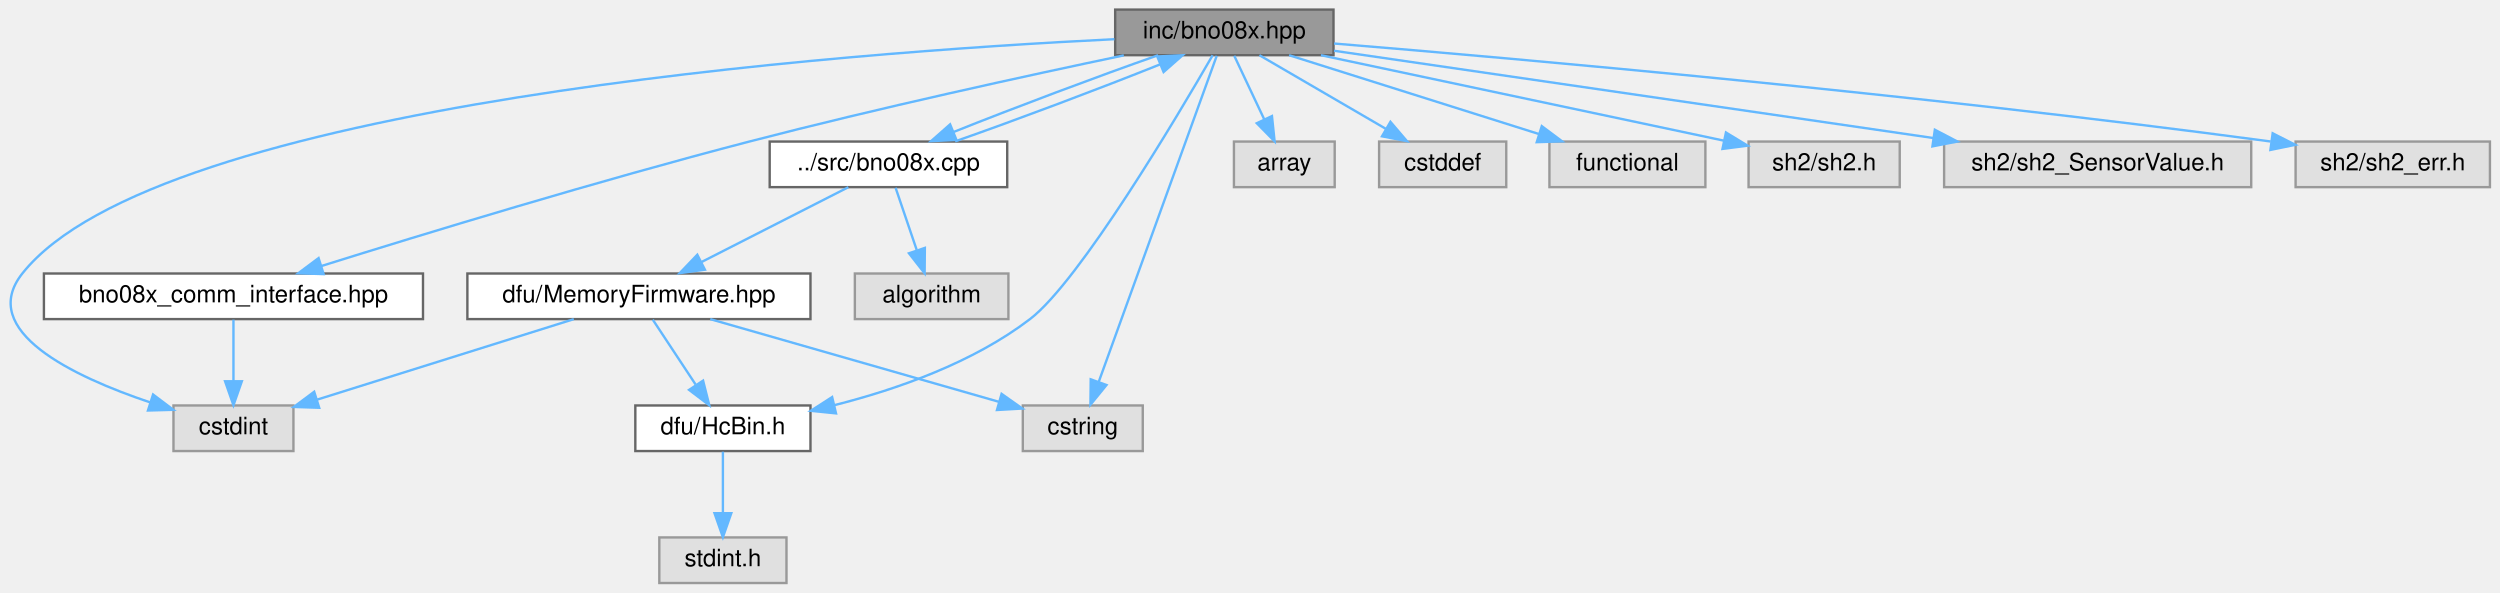
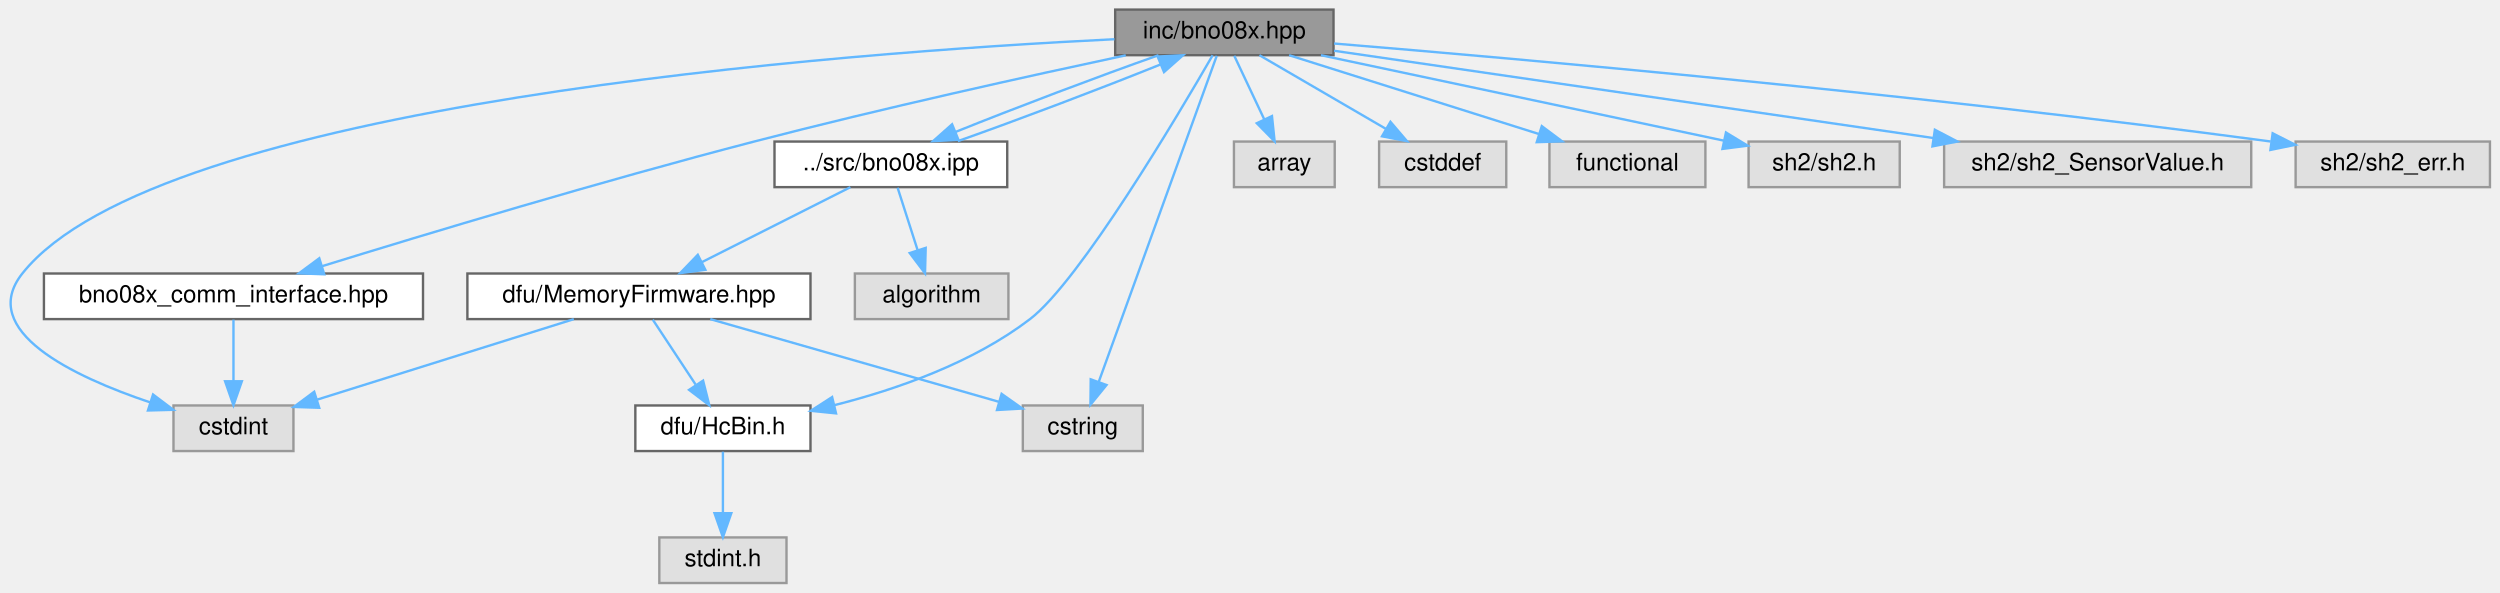
- <svg xmlns="http://www.w3.org/2000/svg" xmlns:xlink="http://www.w3.org/1999/xlink" width="1042pt" height="247pt" viewBox="0.00 0.00 1041.61 247.00">
+ <svg xmlns="http://www.w3.org/2000/svg" xmlns:xlink="http://www.w3.org/1999/xlink" width="1042pt" height="247pt" viewBox="0.00 0.00 1041.62 247.00">
  <g id="graph0" class="graph" transform="scale(1 1) rotate(0) translate(4 243)">
    <g id="Node000001" class="node">
      <g id="a_Node000001">
        <a xlink:title="High-level C++ driver for the BNO08x 9-axis IMU family.">
-           <polygon fill="#999999" stroke="#666666" points="551.61,-239 460.61,-239 460.61,-220 551.61,-220 551.61,-239" />
-           <text text-anchor="middle" x="506.11" y="-227" font-family="Helvetica,sans-Serif" font-size="10.00">inc/bno08x.hpp</text>
+           <polygon fill="#999999" stroke="#666666" points="551.62,-239 460.62,-239 460.62,-220 551.62,-220 551.62,-239" />
+           <text text-anchor="middle" x="506.12" y="-227" font-family="Helvetica,sans-Serif" font-size="10.00">inc/bno08x.hpp</text>
        </a>
      </g>
    </g>
    <g id="Node000002" class="node">
      <g id="a_Node000002">
        <a xlink:href="bno08x__comm__interface_8hpp.html" target="_top" xlink:title="CRTP-based communication interface for the BNO08x IMU family.">
-           <polygon fill="white" stroke="#666666" points="172.11,-129 14.11,-129 14.11,-110 172.11,-110 172.11,-129" />
-           <text text-anchor="middle" x="93.11" y="-117" font-family="Helvetica,sans-Serif" font-size="10.00">bno08x_comm_interface.hpp</text>
+           <polygon fill="white" stroke="#666666" points="172.12,-129 14.12,-129 14.12,-110 172.12,-110 172.12,-129" />
+           <text text-anchor="middle" x="93.12" y="-117" font-family="Helvetica,sans-Serif" font-size="10.00">bno08x_comm_interface.hpp</text>
        </a>
      </g>
    </g>
    <g id="edge1_Node000001_Node000002" class="edge">
      <g id="a_edge1_Node000001_Node000002">
        <a xlink:title=" ">
-           <path fill="none" stroke="#63b8ff" d="M464.2,-219.92C423.99,-211.49 361.65,-197.91 308.11,-184 244.99,-167.6 172.38,-145.47 129.76,-132.13" />
-           <polygon fill="#63b8ff" stroke="#63b8ff" points="130.69,-128.75 120.1,-129.1 128.59,-135.43 130.69,-128.75" />
+           <path fill="none" stroke="#63b8ff" d="M465.02,-219.94C425.24,-211.47 363.31,-197.81 310.12,-184 246.45,-167.47 173.16,-145.38 130.12,-132.08" />
+           <polygon fill="#63b8ff" stroke="#63b8ff" points="130.96,-128.68 120.37,-129.06 128.89,-135.36 130.96,-128.68" />
        </a>
      </g>
    </g>
    <g id="Node000003" class="node">
      <g id="a_Node000003">
        <a xlink:title=" ">
-           <polygon fill="#e0e0e0" stroke="#999999" points="118.11,-74 68.11,-74 68.11,-55 118.11,-55 118.11,-74" />
-           <text text-anchor="middle" x="93.11" y="-62" font-family="Helvetica,sans-Serif" font-size="10.00">cstdint</text>
+           <polygon fill="#e0e0e0" stroke="#999999" points="118.12,-74 68.12,-74 68.12,-55 118.12,-55 118.12,-74" />
+           <text text-anchor="middle" x="93.12" y="-62" font-family="Helvetica,sans-Serif" font-size="10.00">cstdint</text>
        </a>
      </g>
    </g>
    <g id="edge7_Node000001_Node000003" class="edge">
      <g id="a_edge7_Node000001_Node000003">
        <a xlink:title=" ">
-           <path fill="none" stroke="#63b8ff" d="M460.28,-226.67C347.47,-221.09 61.42,-200.07 5.11,-129 -13.81,-105.11 26.32,-86.06 58.42,-75.27" />
-           <polygon fill="#63b8ff" stroke="#63b8ff" points="59.6,-78.57 68.06,-72.19 57.47,-71.9 59.6,-78.57" />
+           <path fill="none" stroke="#63b8ff" d="M460.3,-226.66C347.5,-221.07 61.49,-200.02 5.12,-129 -13.83,-105.13 26.31,-86.07 58.42,-75.27" />
+           <polygon fill="#63b8ff" stroke="#63b8ff" points="59.6,-78.57 68.06,-72.19 57.47,-71.91 59.6,-78.57" />
        </a>
      </g>
    </g>
    <g id="Node000004" class="node">
      <g id="a_Node000004">
        <a xlink:href="HcBin_8h.html" target="_top" xlink:title="API Definition for HcBin objects (Hillcrest Binary Files).">
-           <polygon fill="white" stroke="#666666" points="333.61,-74 260.61,-74 260.61,-55 333.61,-55 333.61,-74" />
-           <text text-anchor="middle" x="297.11" y="-62" font-family="Helvetica,sans-Serif" font-size="10.00">dfu/HcBin.h</text>
+           <polygon fill="white" stroke="#666666" points="333.62,-74 260.62,-74 260.62,-55 333.62,-55 333.62,-74" />
+           <text text-anchor="middle" x="297.12" y="-62" font-family="Helvetica,sans-Serif" font-size="10.00">dfu/HcBin.h</text>
        </a>
      </g>
    </g>
    <g id="edge3_Node000001_Node000004" class="edge">
      <g id="a_edge3_Node000001_Node000004">
        <a xlink:title=" ">
-           <path fill="none" stroke="#63b8ff" d="M501.22,-219.94C487.09,-195.45 445.9,-125.9 425.11,-110 401.35,-91.83 369.63,-80.73 343.7,-74.16" />
-           <polygon fill="#63b8ff" stroke="#63b8ff" points="344.26,-70.7 333.72,-71.78 342.64,-77.51 344.26,-70.7" />
+           <path fill="none" stroke="#63b8ff" d="M501.23,-219.94C487.1,-195.45 445.9,-125.9 425.12,-110 401.36,-91.83 369.64,-80.73 343.71,-74.16" />
+           <polygon fill="#63b8ff" stroke="#63b8ff" points="344.27,-70.7 333.73,-71.78 342.64,-77.51 344.27,-70.7" />
        </a>
      </g>
    </g>
    <g id="Node000006" class="node">
      <g id="a_Node000006">
        <a xlink:title=" ">
-           <polygon fill="#e0e0e0" stroke="#999999" points="552.11,-184 510.11,-184 510.11,-165 552.11,-165 552.11,-184" />
-           <text text-anchor="middle" x="531.11" y="-172" font-family="Helvetica,sans-Serif" font-size="10.00">array</text>
+           <polygon fill="#e0e0e0" stroke="#999999" points="552.12,-184 510.12,-184 510.12,-165 552.12,-165 552.12,-184" />
+           <text text-anchor="middle" x="531.12" y="-172" font-family="Helvetica,sans-Serif" font-size="10.00">array</text>
        </a>
      </g>
    </g>
    <g id="edge5_Node000001_Node000006" class="edge">
      <g id="a_edge5_Node000001_Node000006">
        <a xlink:title=" ">
-           <path fill="none" stroke="#63b8ff" d="M510.24,-219.75C513.62,-212.57 518.53,-202.18 522.73,-193.27" />
-           <polygon fill="#63b8ff" stroke="#63b8ff" points="525.96,-194.63 527.06,-184.09 519.63,-191.64 525.96,-194.63" />
+           <path fill="none" stroke="#63b8ff" d="M510.25,-219.75C513.63,-212.57 518.54,-202.18 522.74,-193.27" />
+           <polygon fill="#63b8ff" stroke="#63b8ff" points="525.97,-194.63 527.07,-184.09 519.64,-191.64 525.97,-194.63" />
        </a>
      </g>
    </g>
    <g id="Node000007" class="node">
      <g id="a_Node000007">
        <a xlink:title=" ">
-           <polygon fill="#e0e0e0" stroke="#999999" points="623.61,-184 570.61,-184 570.61,-165 623.61,-165 623.61,-184" />
-           <text text-anchor="middle" x="597.11" y="-172" font-family="Helvetica,sans-Serif" font-size="10.00">cstddef</text>
+           <polygon fill="#e0e0e0" stroke="#999999" points="623.62,-184 570.62,-184 570.62,-165 623.62,-165 623.62,-184" />
+           <text text-anchor="middle" x="597.12" y="-172" font-family="Helvetica,sans-Serif" font-size="10.00">cstddef</text>
        </a>
      </g>
    </g>
    <g id="edge6_Node000001_Node000007" class="edge">
      <g id="a_edge6_Node000001_Node000007">
        <a xlink:title=" ">
-           <path fill="none" stroke="#63b8ff" d="M520.73,-219.98C534.97,-211.69 556.86,-198.94 573.56,-189.22" />
-           <polygon fill="#63b8ff" stroke="#63b8ff" points="575.34,-192.23 582.22,-184.17 571.82,-186.18 575.34,-192.23" />
+           <path fill="none" stroke="#63b8ff" d="M520.74,-219.98C534.98,-211.69 556.87,-198.94 573.57,-189.22" />
+           <polygon fill="#63b8ff" stroke="#63b8ff" points="575.35,-192.23 582.23,-184.17 571.83,-186.18 575.35,-192.23" />
        </a>
      </g>
    </g>
    <g id="Node000008" class="node">
      <g id="a_Node000008">
        <a xlink:title=" ">
-           <polygon fill="#e0e0e0" stroke="#999999" points="472.11,-74 422.11,-74 422.11,-55 472.11,-55 472.11,-74" />
-           <text text-anchor="middle" x="447.11" y="-62" font-family="Helvetica,sans-Serif" font-size="10.00">cstring</text>
+           <polygon fill="#e0e0e0" stroke="#999999" points="472.12,-74 422.12,-74 422.12,-55 472.12,-55 472.12,-74" />
+           <text text-anchor="middle" x="447.12" y="-62" font-family="Helvetica,sans-Serif" font-size="10.00">cstring</text>
        </a>
      </g>
    </g>
    <g id="edge8_Node000001_Node000008" class="edge">
      <g id="a_edge8_Node000001_Node000008">
        <a xlink:title=" ">
-           <path fill="none" stroke="#63b8ff" d="M502.94,-219.74C493.65,-194.09 466.4,-118.78 453.73,-83.78" />
-           <polygon fill="#63b8ff" stroke="#63b8ff" points="456.99,-82.52 450.3,-74.31 450.41,-84.9 456.99,-82.52" />
+           <path fill="none" stroke="#63b8ff" d="M502.95,-219.74C493.66,-194.09 466.41,-118.78 453.74,-83.78" />
+           <polygon fill="#63b8ff" stroke="#63b8ff" points="457,-82.52 450.31,-74.31 450.42,-84.9 457,-82.52" />
        </a>
      </g>
    </g>
    <g id="Node000009" class="node">
      <g id="a_Node000009">
        <a xlink:title=" ">
-           <polygon fill="#e0e0e0" stroke="#999999" points="706.61,-184 641.61,-184 641.61,-165 706.61,-165 706.61,-184" />
-           <text text-anchor="middle" x="674.11" y="-172" font-family="Helvetica,sans-Serif" font-size="10.00">functional</text>
+           <polygon fill="#e0e0e0" stroke="#999999" points="706.62,-184 641.62,-184 641.62,-165 706.62,-165 706.62,-184" />
+           <text text-anchor="middle" x="674.12" y="-172" font-family="Helvetica,sans-Serif" font-size="10.00">functional</text>
        </a>
      </g>
    </g>
    <g id="edge9_Node000001_Node000009" class="edge">
      <g id="a_edge9_Node000001_Node000009">
        <a xlink:title=" ">
-           <path fill="none" stroke="#63b8ff" d="M533.1,-219.98C561.31,-211.09 605.75,-197.07 637.19,-187.15" />
-           <polygon fill="#63b8ff" stroke="#63b8ff" points="638.42,-190.43 646.91,-184.08 636.32,-183.75 638.42,-190.43" />
+           <path fill="none" stroke="#63b8ff" d="M533.11,-219.98C561.32,-211.09 605.76,-197.07 637.2,-187.15" />
+           <polygon fill="#63b8ff" stroke="#63b8ff" points="638.43,-190.43 646.92,-184.08 636.33,-183.75 638.43,-190.43" />
        </a>
      </g>
    </g>
    <g id="Node000010" class="node">
      <g id="a_Node000010">
        <a xlink:title=" ">
-           <polygon fill="#e0e0e0" stroke="#999999" points="787.61,-184 724.61,-184 724.61,-165 787.61,-165 787.61,-184" />
-           <text text-anchor="middle" x="756.11" y="-172" font-family="Helvetica,sans-Serif" font-size="10.00">sh2/sh2.h</text>
+           <polygon fill="#e0e0e0" stroke="#999999" points="787.62,-184 724.62,-184 724.62,-165 787.62,-165 787.62,-184" />
+           <text text-anchor="middle" x="756.12" y="-172" font-family="Helvetica,sans-Serif" font-size="10.00">sh2/sh2.h</text>
        </a>
      </g>
    </g>
    <g id="edge10_Node000001_Node000010" class="edge">
      <g id="a_edge10_Node000001_Node000010">
        <a xlink:title=" ">
-           <path fill="none" stroke="#63b8ff" d="M546.37,-219.98C586.58,-211.46 650.43,-197.93 714.39,-184.36" />
-           <polygon fill="#63b8ff" stroke="#63b8ff" points="715.18,-187.78 724.23,-182.28 713.73,-180.93 715.18,-187.78" />
+           <path fill="none" stroke="#63b8ff" d="M546.38,-219.98C586.59,-211.46 650.44,-197.93 714.4,-184.36" />
+           <polygon fill="#63b8ff" stroke="#63b8ff" points="715.19,-187.78 724.24,-182.28 713.73,-180.93 715.19,-187.78" />
        </a>
      </g>
    </g>
    <g id="Node000011" class="node">
      <g id="a_Node000011">
        <a xlink:title=" ">
-           <polygon fill="#e0e0e0" stroke="#999999" points="934.11,-184 806.11,-184 806.11,-165 934.11,-165 934.11,-184" />
-           <text text-anchor="middle" x="870.11" y="-172" font-family="Helvetica,sans-Serif" font-size="10.00">sh2/sh2_SensorValue.h</text>
+           <polygon fill="#e0e0e0" stroke="#999999" points="934.12,-184 806.12,-184 806.12,-165 934.12,-165 934.12,-184" />
+           <text text-anchor="middle" x="870.12" y="-172" font-family="Helvetica,sans-Serif" font-size="10.00">sh2/sh2_SensorValue.h</text>
        </a>
      </g>
    </g>
    <g id="edge11_Node000001_Node000011" class="edge">
      <g id="a_edge11_Node000001_Node000011">
        <a xlink:title=" ">
-           <path fill="none" stroke="#63b8ff" d="M551.84,-221.84C614.76,-212.68 728.51,-196.12 801.61,-185.47" />
-           <polygon fill="#63b8ff" stroke="#63b8ff" points="802.25,-188.92 811.64,-184.01 801.24,-181.99 802.25,-188.92" />
+           <path fill="none" stroke="#63b8ff" d="M551.85,-221.84C614.77,-212.68 728.52,-196.12 801.62,-185.47" />
+           <polygon fill="#63b8ff" stroke="#63b8ff" points="802.26,-188.92 811.65,-184.01 801.25,-181.99 802.26,-188.92" />
        </a>
      </g>
    </g>
    <g id="Node000012" class="node">
      <g id="a_Node000012">
        <a xlink:title=" ">
-           <polygon fill="#e0e0e0" stroke="#999999" points="1033.61,-184 952.61,-184 952.61,-165 1033.61,-165 1033.61,-184" />
-           <text text-anchor="middle" x="993.11" y="-172" font-family="Helvetica,sans-Serif" font-size="10.00">sh2/sh2_err.h</text>
+           <polygon fill="#e0e0e0" stroke="#999999" points="1033.62,-184 952.62,-184 952.62,-165 1033.62,-165 1033.62,-184" />
+           <text text-anchor="middle" x="993.12" y="-172" font-family="Helvetica,sans-Serif" font-size="10.00">sh2/sh2_err.h</text>
        </a>
      </g>
    </g>
    <g id="edge12_Node000001_Node000012" class="edge">
      <g id="a_edge12_Node000001_Node000012">
        <a xlink:title=" ">
-           <path fill="none" stroke="#63b8ff" d="M551.84,-224.86C629.72,-218.43 793.29,-203.98 942.24,-184.02" />
-           <polygon fill="#63b8ff" stroke="#63b8ff" points="943.05,-187.45 952.49,-182.64 942.11,-180.51 943.05,-187.45" />
+           <path fill="none" stroke="#63b8ff" d="M551.85,-224.86C629.73,-218.43 793.3,-203.98 942.25,-184.02" />
+           <polygon fill="#63b8ff" stroke="#63b8ff" points="943.05,-187.45 952.5,-182.64 942.12,-180.51 943.05,-187.45" />
        </a>
      </g>
    </g>
    <g id="Node000013" class="node">
      <g id="a_Node000013">
-         <a xlink:href="bno08x_8cpp.html" target="_top" xlink:title="Template method implementations for the BNO085 driver class.">
-           <polygon fill="white" stroke="#666666" points="415.61,-184 316.61,-184 316.61,-165 415.61,-165 415.61,-184" />
-           <text text-anchor="middle" x="366.11" y="-172" font-family="Helvetica,sans-Serif" font-size="10.00">../src/bno08x.cpp</text>
+         <a xlink:href="bno08x_8ipp.html" target="_top" xlink:title="Template method implementations for the BNO085 driver class.">
+           <polygon fill="white" stroke="#666666" points="415.62,-184 318.62,-184 318.62,-165 415.62,-165 415.62,-184" />
+           <text text-anchor="middle" x="367.12" y="-172" font-family="Helvetica,sans-Serif" font-size="10.00">../src/bno08x.ipp</text>
        </a>
      </g>
    </g>
    <g id="edge13_Node000001_Node000013" class="edge">
      <g id="a_edge13_Node000001_Node000013">
        <a xlink:title=" ">
-           <path fill="none" stroke="#63b8ff" d="M478.5,-219.98C453.77,-211.34 417.94,-197.87 393.34,-188.02" />
-           <polygon fill="#63b8ff" stroke="#63b8ff" points="394.45,-184.69 383.86,-184.17 391.81,-191.17 394.45,-184.69" />
+           <path fill="none" stroke="#63b8ff" d="M478.67,-219.98C454.1,-211.34 418.53,-197.87 394.11,-188.02" />
+           <polygon fill="#63b8ff" stroke="#63b8ff" points="395.29,-184.72 384.71,-184.17 392.64,-191.2 395.29,-184.72" />
        </a>
      </g>
    </g>
    <g id="edge2_Node000002_Node000003" class="edge">
      <g id="a_edge2_Node000002_Node000003">
        <a xlink:title=" ">
-           <path fill="none" stroke="#63b8ff" d="M93.11,-109.75C93.11,-102.8 93.11,-92.85 93.11,-84.13" />
-           <polygon fill="#63b8ff" stroke="#63b8ff" points="96.61,-84.09 93.11,-74.09 89.61,-84.09 96.61,-84.09" />
+           <path fill="none" stroke="#63b8ff" d="M93.12,-109.75C93.12,-102.8 93.12,-92.85 93.12,-84.13" />
+           <polygon fill="#63b8ff" stroke="#63b8ff" points="96.62,-84.09 93.12,-74.09 89.62,-84.09 96.62,-84.09" />
        </a>
      </g>
    </g>
    <g id="Node000005" class="node">
      <g id="a_Node000005">
        <a xlink:title=" ">
-           <polygon fill="#e0e0e0" stroke="#999999" points="323.61,-19 270.61,-19 270.61,0 323.61,0 323.61,-19" />
-           <text text-anchor="middle" x="297.11" y="-7" font-family="Helvetica,sans-Serif" font-size="10.00">stdint.h</text>
+           <polygon fill="#e0e0e0" stroke="#999999" points="323.62,-19 270.62,-19 270.62,0 323.62,0 323.62,-19" />
+           <text text-anchor="middle" x="297.12" y="-7" font-family="Helvetica,sans-Serif" font-size="10.00">stdint.h</text>
        </a>
      </g>
    </g>
    <g id="edge4_Node000004_Node000005" class="edge">
      <g id="a_edge4_Node000004_Node000005">
        <a xlink:title=" ">
-           <path fill="none" stroke="#63b8ff" d="M297.11,-54.75C297.11,-47.8 297.11,-37.85 297.11,-29.13" />
-           <polygon fill="#63b8ff" stroke="#63b8ff" points="300.61,-29.09 297.11,-19.09 293.61,-29.09 300.61,-29.09" />
+           <path fill="none" stroke="#63b8ff" d="M297.12,-54.75C297.12,-47.8 297.12,-37.85 297.12,-29.13" />
+           <polygon fill="#63b8ff" stroke="#63b8ff" points="300.62,-29.09 297.12,-19.09 293.62,-29.09 300.62,-29.09" />
        </a>
      </g>
    </g>
    <g id="edge14_Node000013_Node000001" class="edge">
      <g id="a_edge14_Node000013_Node000001">
        <a xlink:title=" ">
-           <path fill="none" stroke="#63b8ff" d="M393.91,-184.08C418.77,-192.77 454.74,-206.3 479.29,-216.15" />
-           <polygon fill="#63b8ff" stroke="#63b8ff" points="478.15,-219.46 488.73,-219.98 480.79,-212.98 478.15,-219.46" />
+           <path fill="none" stroke="#63b8ff" d="M395.01,-184.17C419.71,-192.87 455.28,-206.35 479.56,-216.16" />
+           <polygon fill="#63b8ff" stroke="#63b8ff" points="478.32,-219.43 488.9,-219.98 480.97,-212.96 478.32,-219.43" />
        </a>
      </g>
    </g>
    <g id="Node000014" class="node">
      <g id="a_Node000014">
        <a xlink:title=" ">
-           <polygon fill="#e0e0e0" stroke="#999999" points="416.11,-129 352.11,-129 352.11,-110 416.11,-110 416.11,-129" />
-           <text text-anchor="middle" x="384.11" y="-117" font-family="Helvetica,sans-Serif" font-size="10.00">algorithm</text>
+           <polygon fill="#e0e0e0" stroke="#999999" points="416.12,-129 352.12,-129 352.12,-110 416.12,-110 416.12,-129" />
+           <text text-anchor="middle" x="384.12" y="-117" font-family="Helvetica,sans-Serif" font-size="10.00">algorithm</text>
        </a>
      </g>
    </g>
    <g id="edge15_Node000013_Node000014" class="edge">
      <g id="a_edge15_Node000013_Node000014">
        <a xlink:title=" ">
-           <path fill="none" stroke="#63b8ff" d="M369.08,-164.75C371.47,-157.72 374.9,-147.62 377.88,-138.84" />
-           <polygon fill="#63b8ff" stroke="#63b8ff" points="381.29,-139.68 381.19,-129.09 374.66,-137.43 381.29,-139.68" />
+           <path fill="none" stroke="#63b8ff" d="M369.93,-164.75C372.18,-157.72 375.42,-147.62 378.24,-138.84" />
+           <polygon fill="#63b8ff" stroke="#63b8ff" points="381.64,-139.68 381.36,-129.09 374.98,-137.54 381.64,-139.68" />
        </a>
      </g>
    </g>
    <g id="Node000015" class="node">
      <g id="a_Node000015">
        <a xlink:href="MemoryFirmware_8hpp.html" target="_top" xlink:title=" ">
-           <polygon fill="white" stroke="#666666" points="333.61,-129 190.61,-129 190.61,-110 333.61,-110 333.61,-129" />
-           <text text-anchor="middle" x="262.11" y="-117" font-family="Helvetica,sans-Serif" font-size="10.00">dfu/MemoryFirmware.hpp</text>
+           <polygon fill="white" stroke="#666666" points="333.62,-129 190.62,-129 190.62,-110 333.62,-110 333.62,-129" />
+           <text text-anchor="middle" x="262.12" y="-117" font-family="Helvetica,sans-Serif" font-size="10.00">dfu/MemoryFirmware.hpp</text>
        </a>
      </g>
    </g>
    <g id="edge16_Node000013_Node000015" class="edge">
      <g id="a_edge16_Node000013_Node000015">
        <a xlink:title=" ">
-           <path fill="none" stroke="#63b8ff" d="M349.4,-164.98C332.9,-156.57 307.41,-143.59 288.23,-133.81" />
-           <polygon fill="#63b8ff" stroke="#63b8ff" points="289.62,-130.59 279.12,-129.17 286.44,-136.83 289.62,-130.59" />
+           <path fill="none" stroke="#63b8ff" d="M350.25,-164.98C333.51,-156.54 307.62,-143.47 288.23,-133.68" />
+           <polygon fill="#63b8ff" stroke="#63b8ff" points="289.8,-130.55 279.3,-129.17 286.65,-136.8 289.8,-130.55" />
        </a>
      </g>
    </g>
    <g id="edge18_Node000015_Node000003" class="edge">
      <g id="a_edge18_Node000015_Node000003">
        <a xlink:title=" ">
-           <path fill="none" stroke="#63b8ff" d="M234.96,-109.98C205.91,-100.88 159.75,-86.4 128.02,-76.45" />
-           <polygon fill="#63b8ff" stroke="#63b8ff" points="128.85,-73.04 118.26,-73.39 126.76,-79.72 128.85,-73.04" />
+           <path fill="none" stroke="#63b8ff" d="M234.97,-109.98C205.92,-100.88 159.76,-86.4 128.03,-76.45" />
+           <polygon fill="#63b8ff" stroke="#63b8ff" points="128.86,-73.04 118.27,-73.39 126.77,-79.72 128.86,-73.04" />
        </a>
      </g>
    </g>
    <g id="edge17_Node000015_Node000004" class="edge">
      <g id="a_edge17_Node000015_Node000004">
        <a xlink:title=" ">
-           <path fill="none" stroke="#63b8ff" d="M267.89,-109.75C272.73,-102.42 279.79,-91.73 285.76,-82.7" />
-           <polygon fill="#63b8ff" stroke="#63b8ff" points="288.85,-84.36 291.44,-74.09 283.01,-80.5 288.85,-84.36" />
+           <path fill="none" stroke="#63b8ff" d="M267.9,-109.75C272.74,-102.42 279.8,-91.73 285.76,-82.7" />
+           <polygon fill="#63b8ff" stroke="#63b8ff" points="288.86,-84.36 291.45,-74.09 283.02,-80.5 288.86,-84.36" />
        </a>
      </g>
    </g>
    <g id="edge19_Node000015_Node000008" class="edge">
      <g id="a_edge19_Node000015_Node000008">
        <a xlink:title=" ">
-           <path fill="none" stroke="#63b8ff" d="M291.83,-109.98C324.65,-100.58 377.42,-85.46 412.19,-75.51" />
-           <polygon fill="#63b8ff" stroke="#63b8ff" points="413.27,-78.84 421.92,-72.72 411.34,-72.11 413.27,-78.84" />
+           <path fill="none" stroke="#63b8ff" d="M291.84,-109.98C324.66,-100.58 377.43,-85.46 412.2,-75.51" />
+           <polygon fill="#63b8ff" stroke="#63b8ff" points="413.28,-78.84 421.93,-72.72 411.35,-72.11 413.28,-78.84" />
        </a>
      </g>
    </g>
  </g>
</svg>
